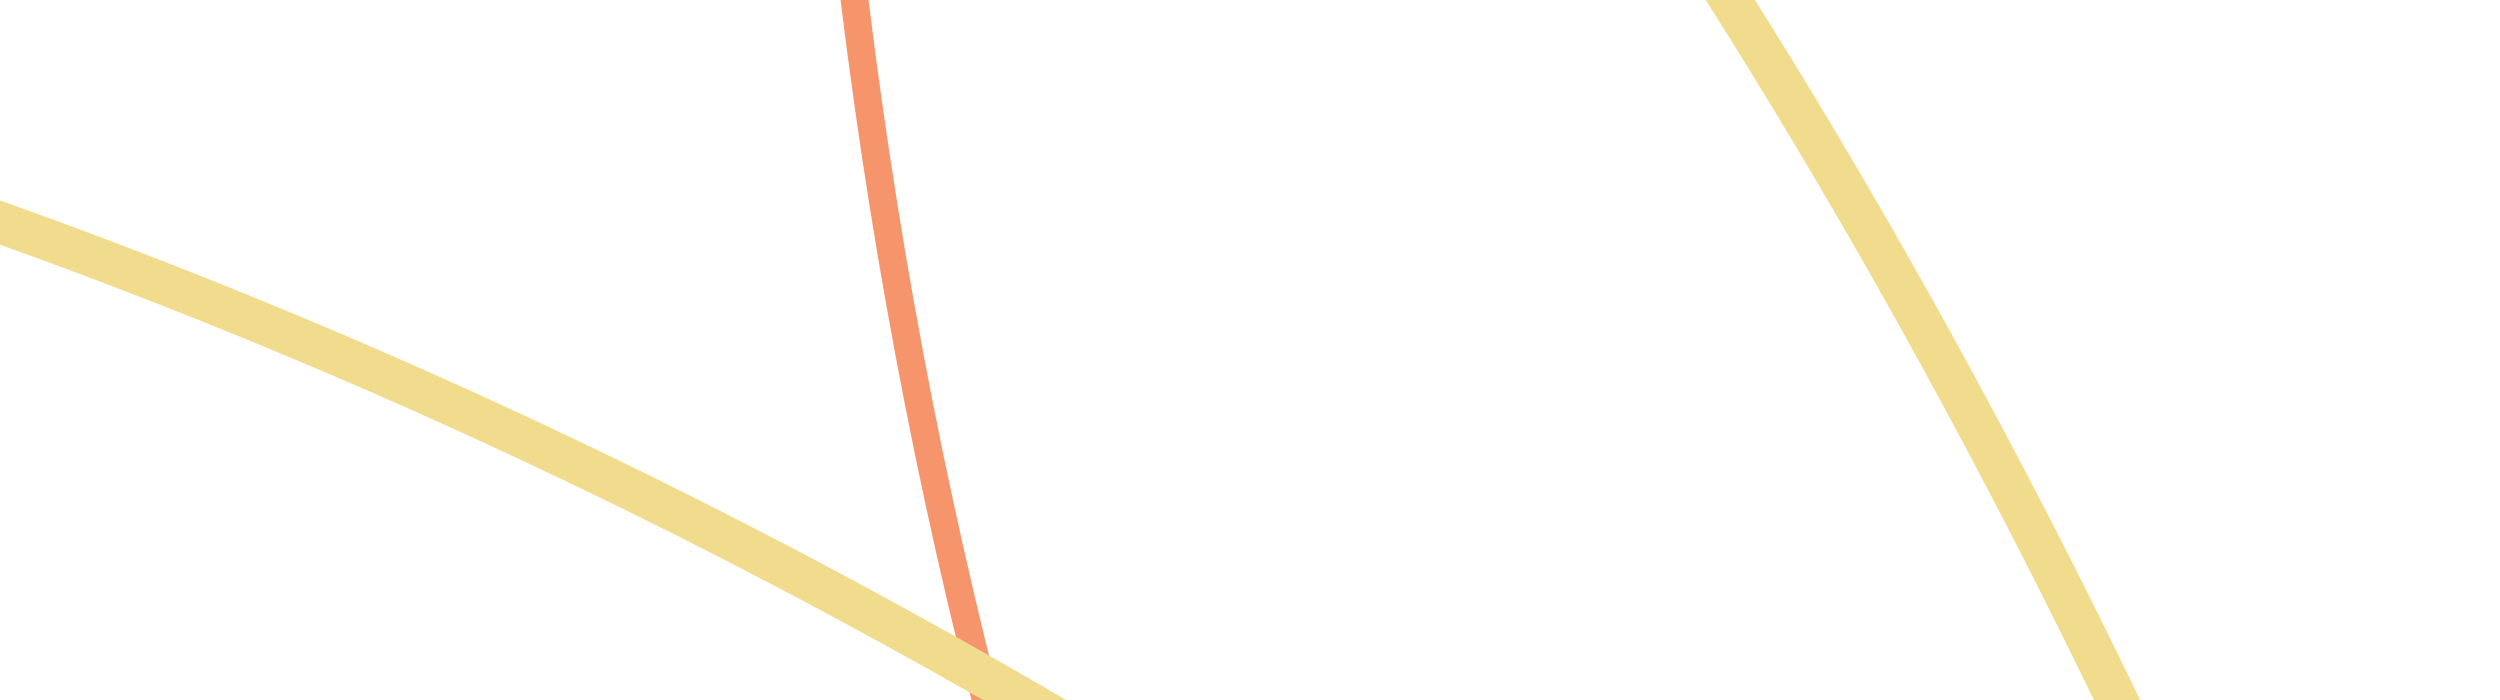
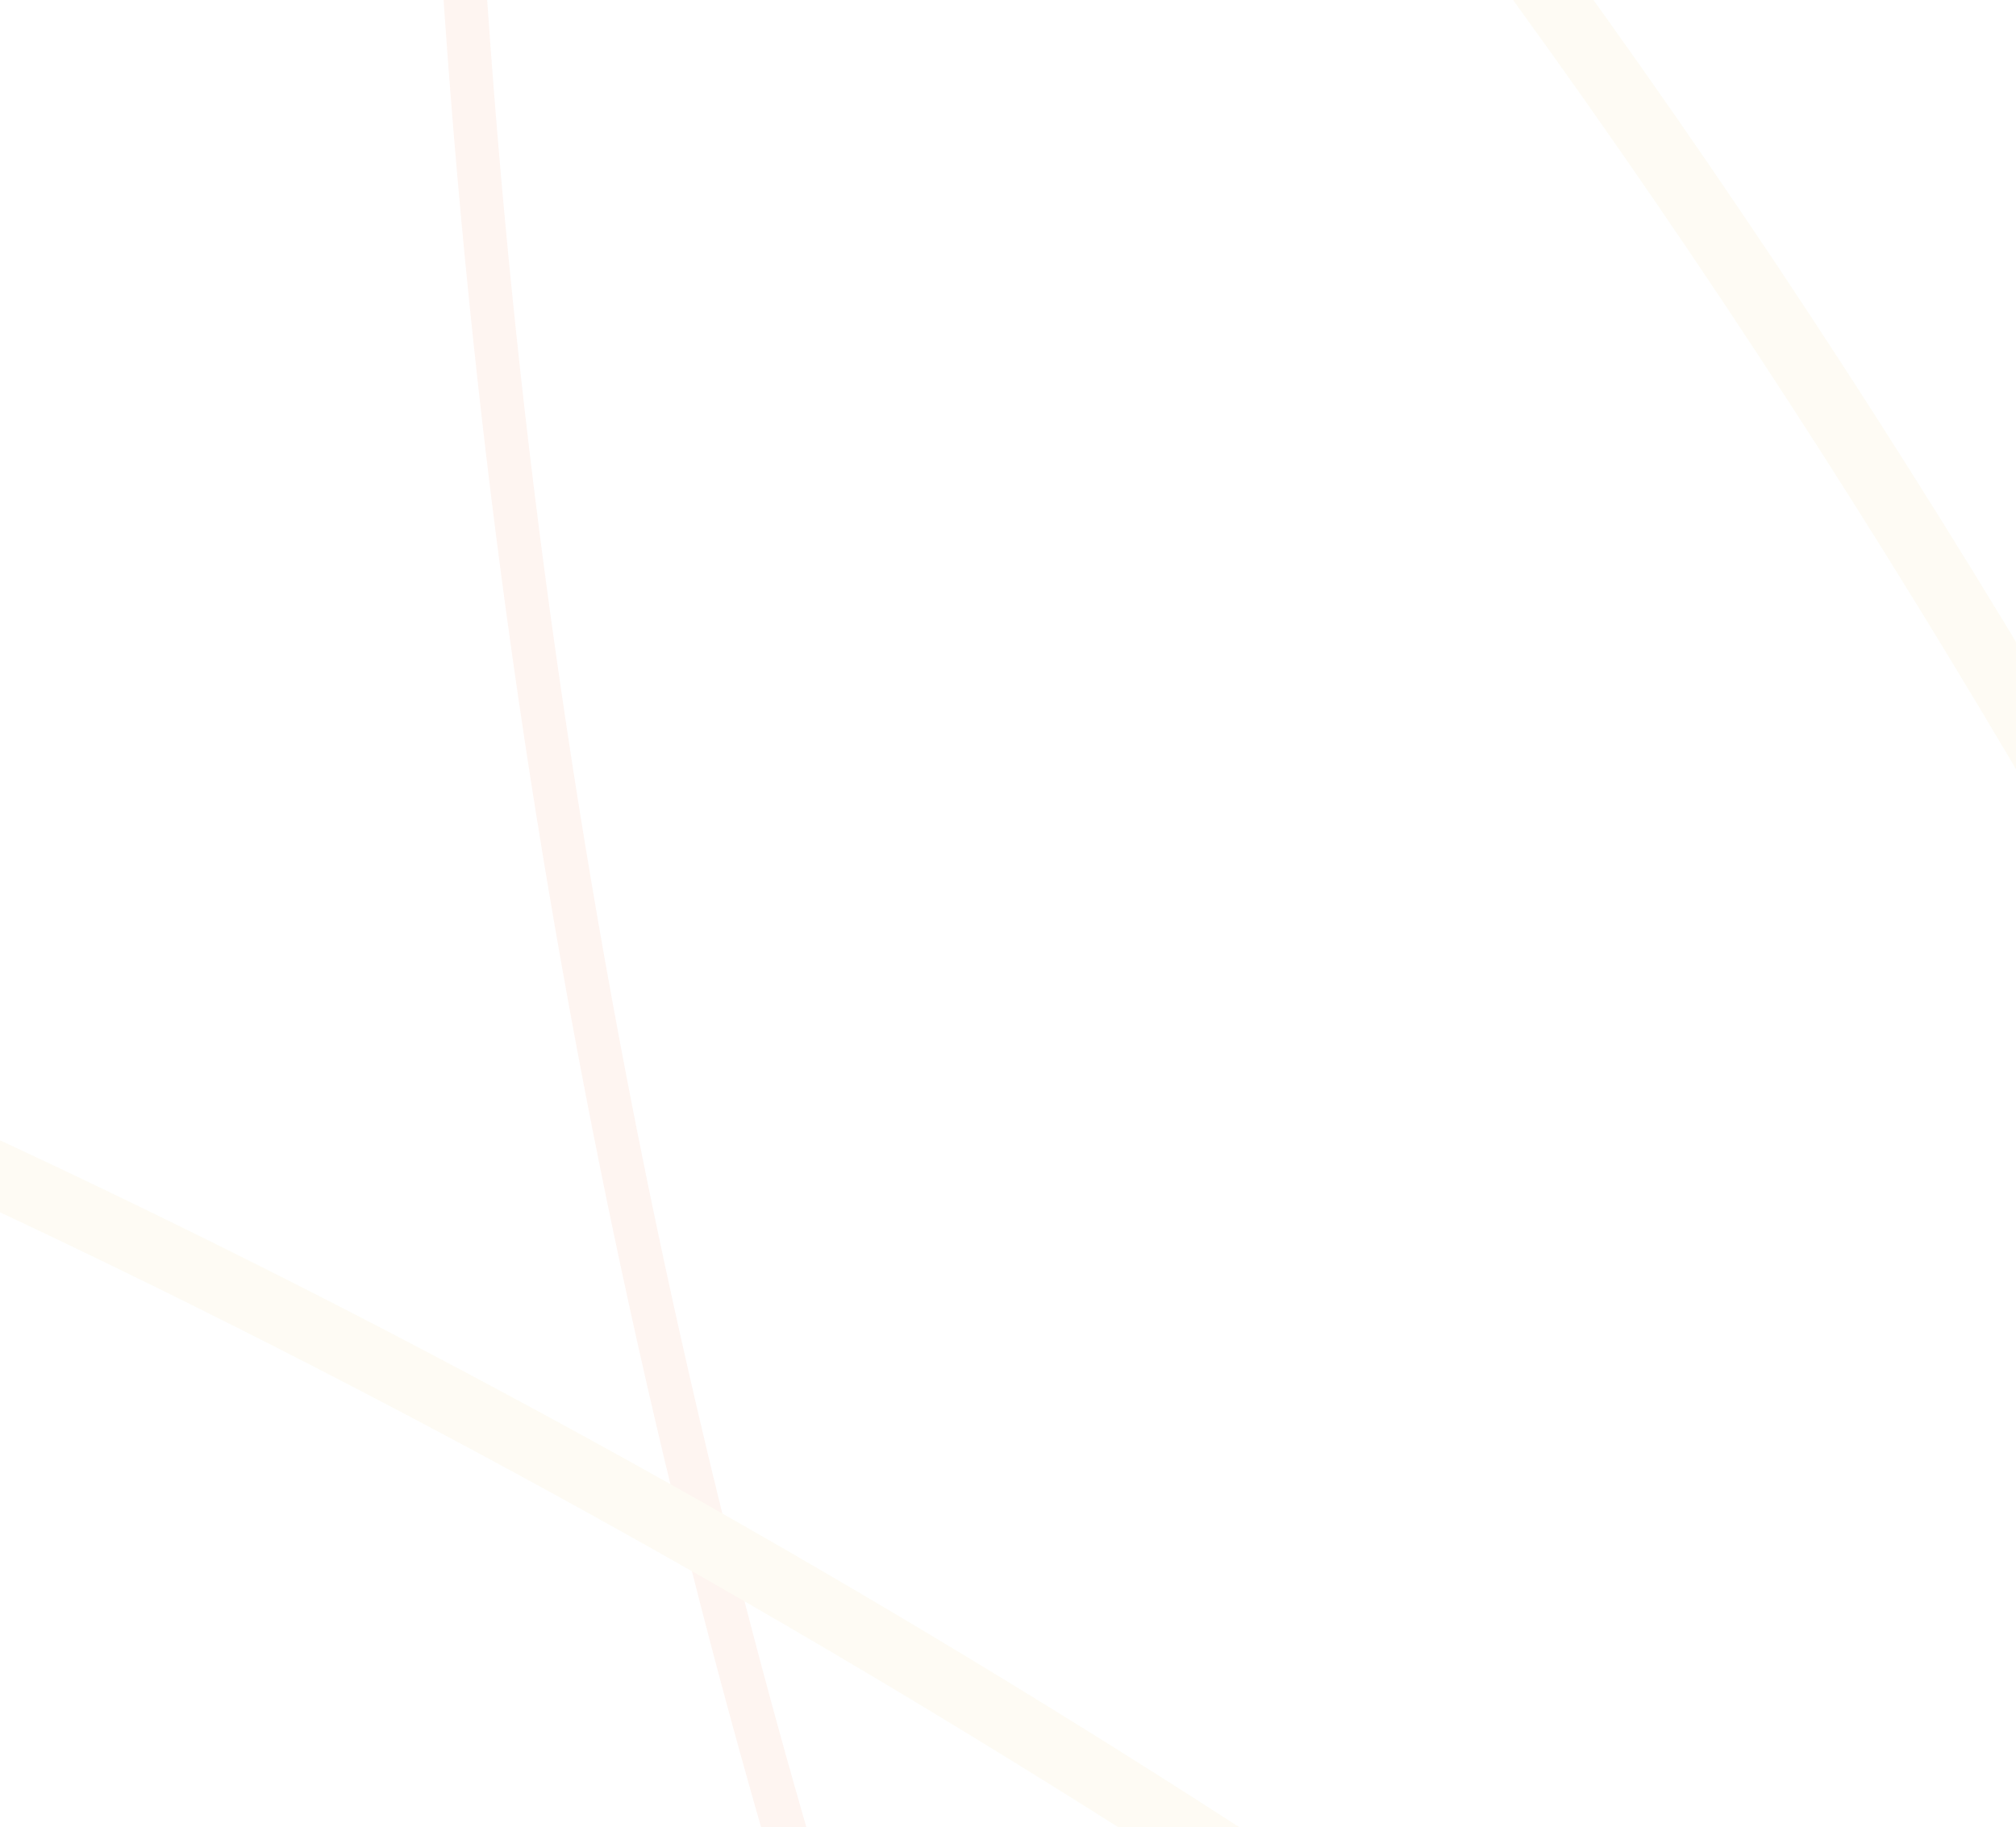
- <svg xmlns="http://www.w3.org/2000/svg" width="1080" height="302" viewBox="0 0 1080 302" fill="none">
-   <path d="M1578.13 1462.44L1578.13 1719.77L-435.451 1719.77C-714.48 1144.31 -877.781 443.705 -877.781 -311.757L350.253 -311.757C350.253 178.225 487.938 621.72 709.789 942.94C932.097 1263.5 1239.03 1462.44 1578.13 1462.44Z" stroke="#F6946C" stroke-width="12" stroke-miterlimit="10" stroke-linecap="round" stroke-linejoin="round" />
-   <path d="M1119.38 829.292C1048.22 593.948 761.907 -276.673 91.047 -665.546C-176.695 -820.756 -423.216 -851.587 -598.482 -848.475C-823.71 -660.843 -1049.16 -473.029 -1274.38 -285.396L-1834.07 180.863C-1524.56 41.538 -878.58 -181.393 -94.554 64.45C464.229 239.46 875.262 584.63 1119.38 829.292Z" stroke="#F1DB8D" stroke-width="18" stroke-miterlimit="10" stroke-linecap="round" stroke-linejoin="round" />
+ <svg xmlns="http://www.w3.org/2000/svg" width="320" height="290" viewBox="0 0 320 290" fill="none">
+   <g opacity="0.1">
+     <mask id="mask0_3549_7503" style="mask-type:alpha" maskUnits="userSpaceOnUse" x="-131" y="-24" width="621" height="431">
+       <rect x="-131" y="-23.732" width="620.847" height="430" fill="#121212" />
+     </mask>
+     <g mask="url(#mask0_3549_7503)">
+       <path d="M776.429 918.376L776.429 1066.34L-381.386 1066.34C-541.828 735.448 -635.727 332.6 -635.727 -101.792L70.395 -101.792C70.395 179.948 149.564 434.959 277.129 619.661C404.957 803.983 581.443 918.376 776.429 918.376Z" stroke="#F6946C" stroke-width="6.9" stroke-miterlimit="10" stroke-linecap="round" stroke-linejoin="round" />
+       <path d="M512.647 554.312C471.732 418.989 307.101 -81.62 -78.644 -305.222C-232.597 -394.468 -374.347 -412.196 -475.125 -410.406C-604.631 -302.518 -734.263 -194.524 -863.769 -86.635L-1185.59 181.465C-1007.62 101.353 -636.182 -26.833 -185.366 114.527C135.936 215.158 372.281 413.631 512.647 554.312Z" stroke="#F1DB8D" stroke-width="10.35" stroke-miterlimit="10" stroke-linecap="round" stroke-linejoin="round" />
+     </g>
+   </g>
</svg>
